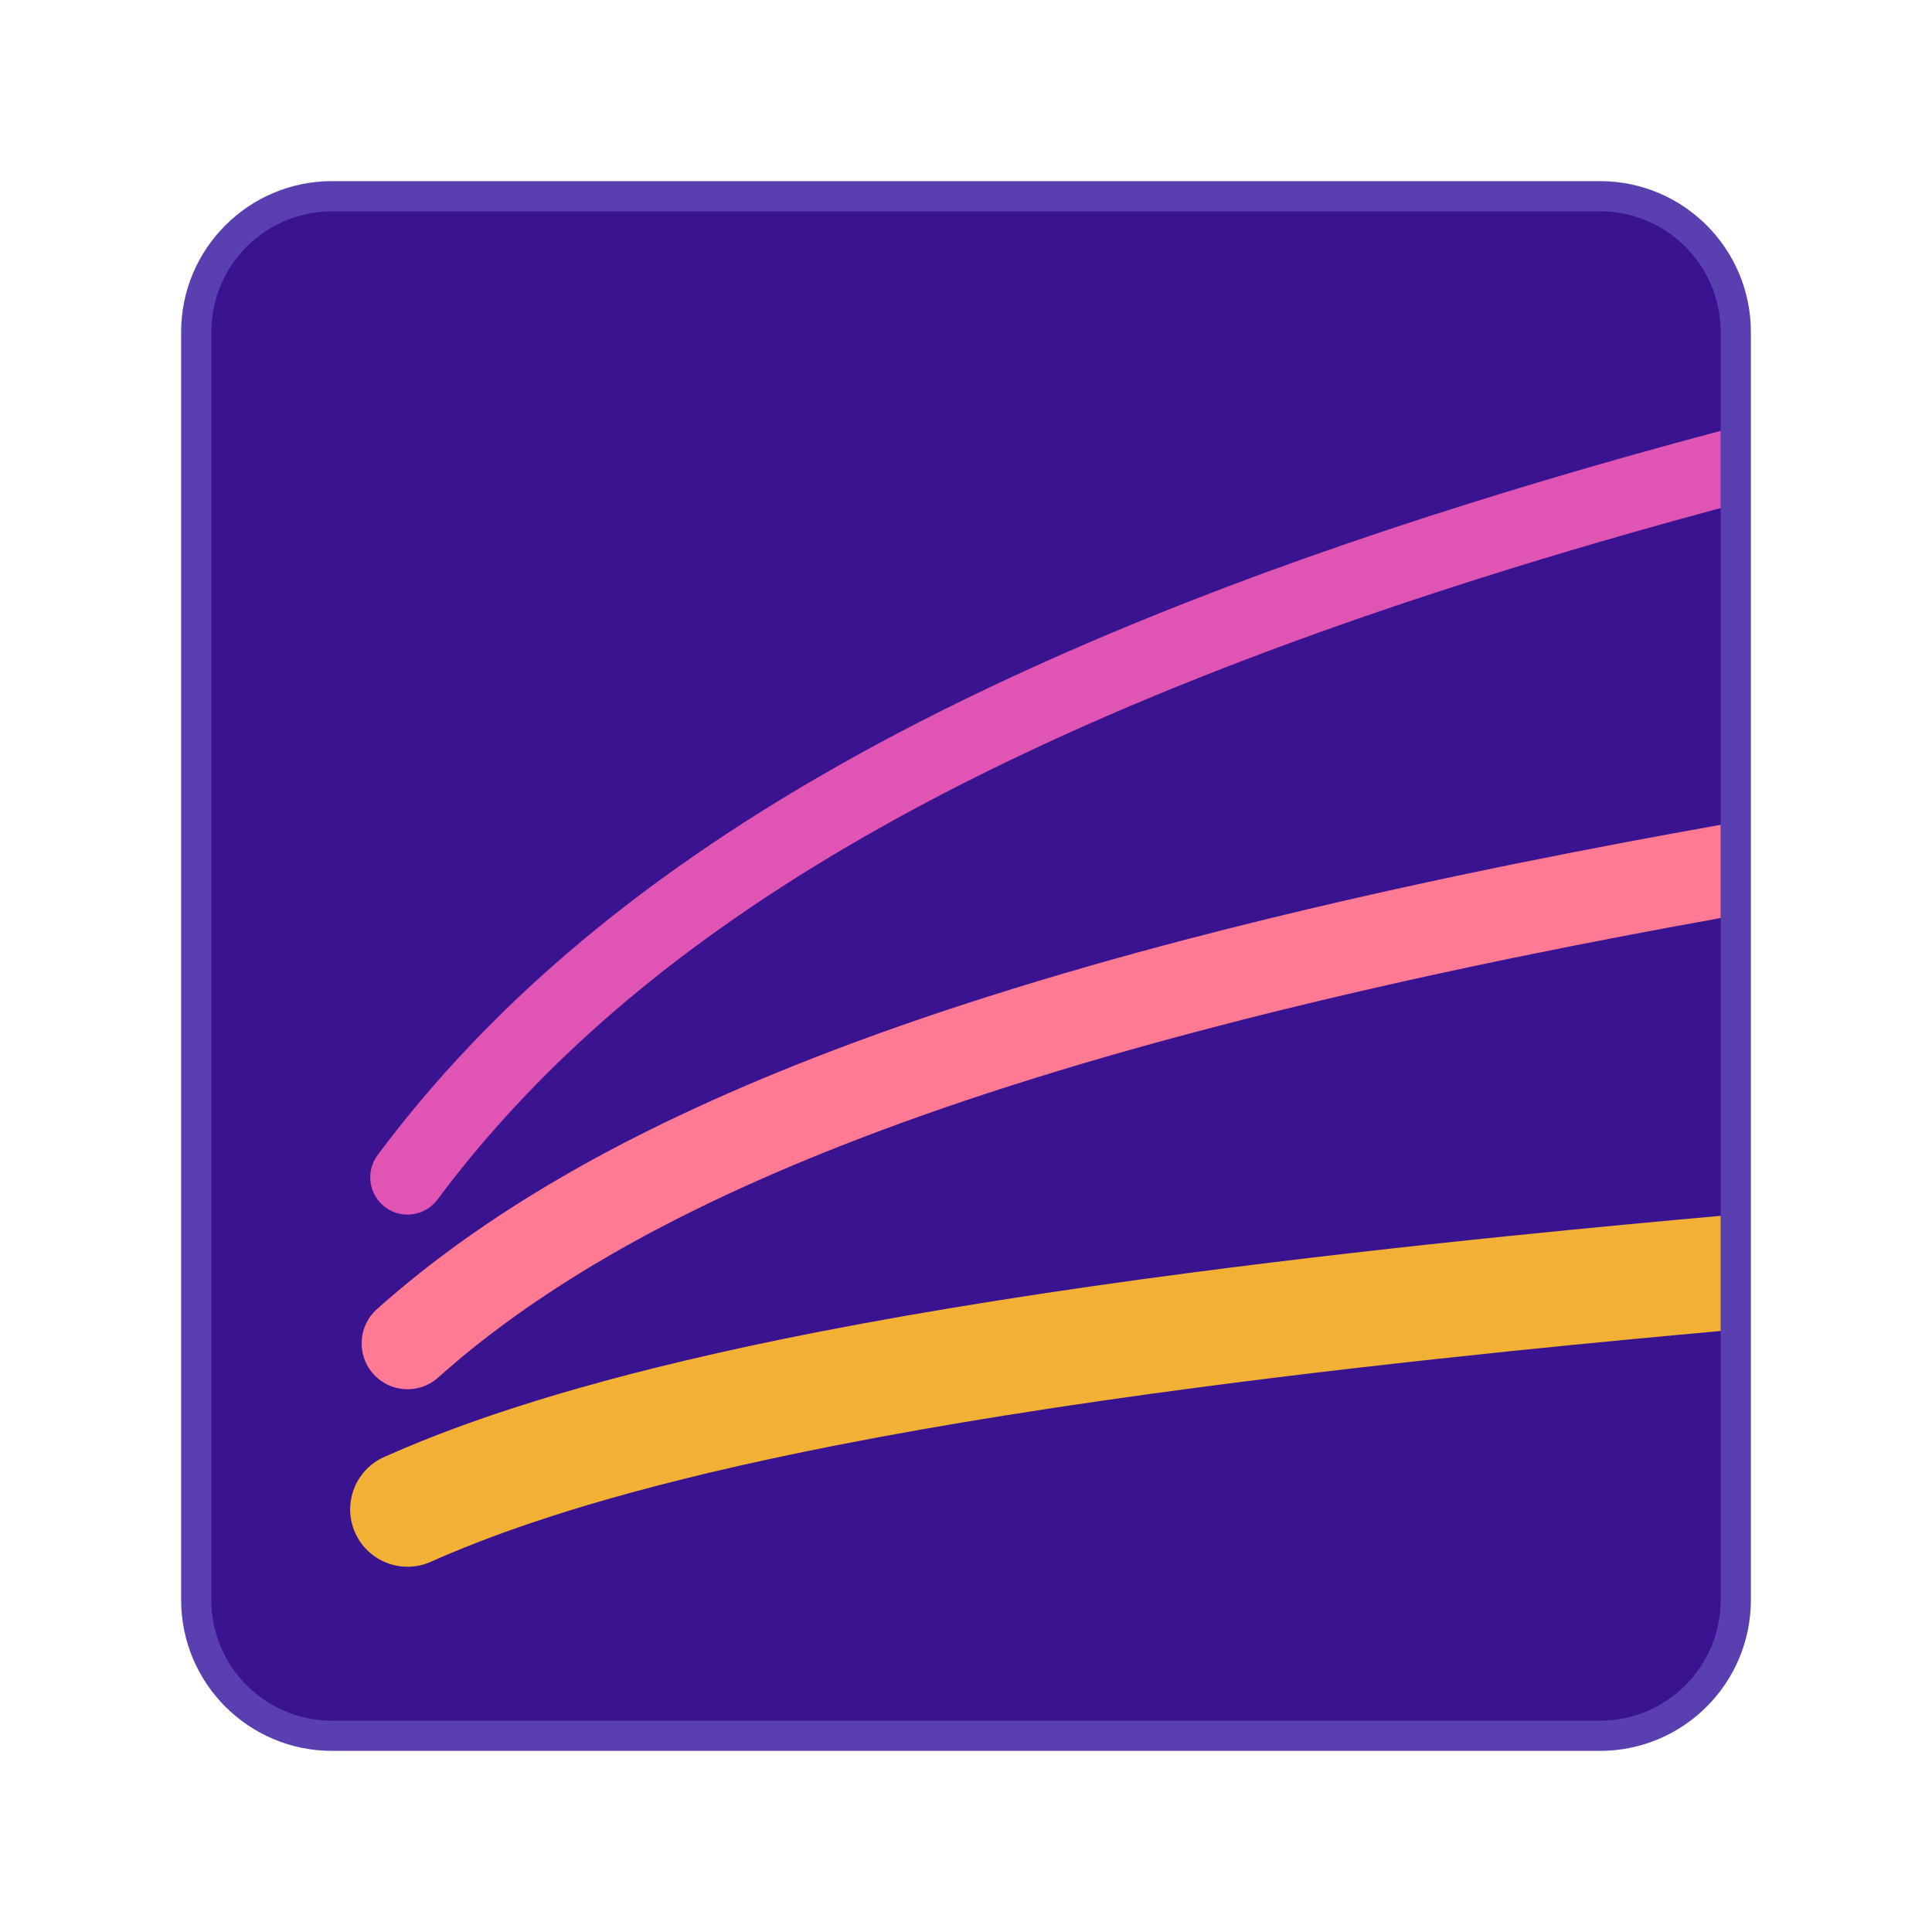
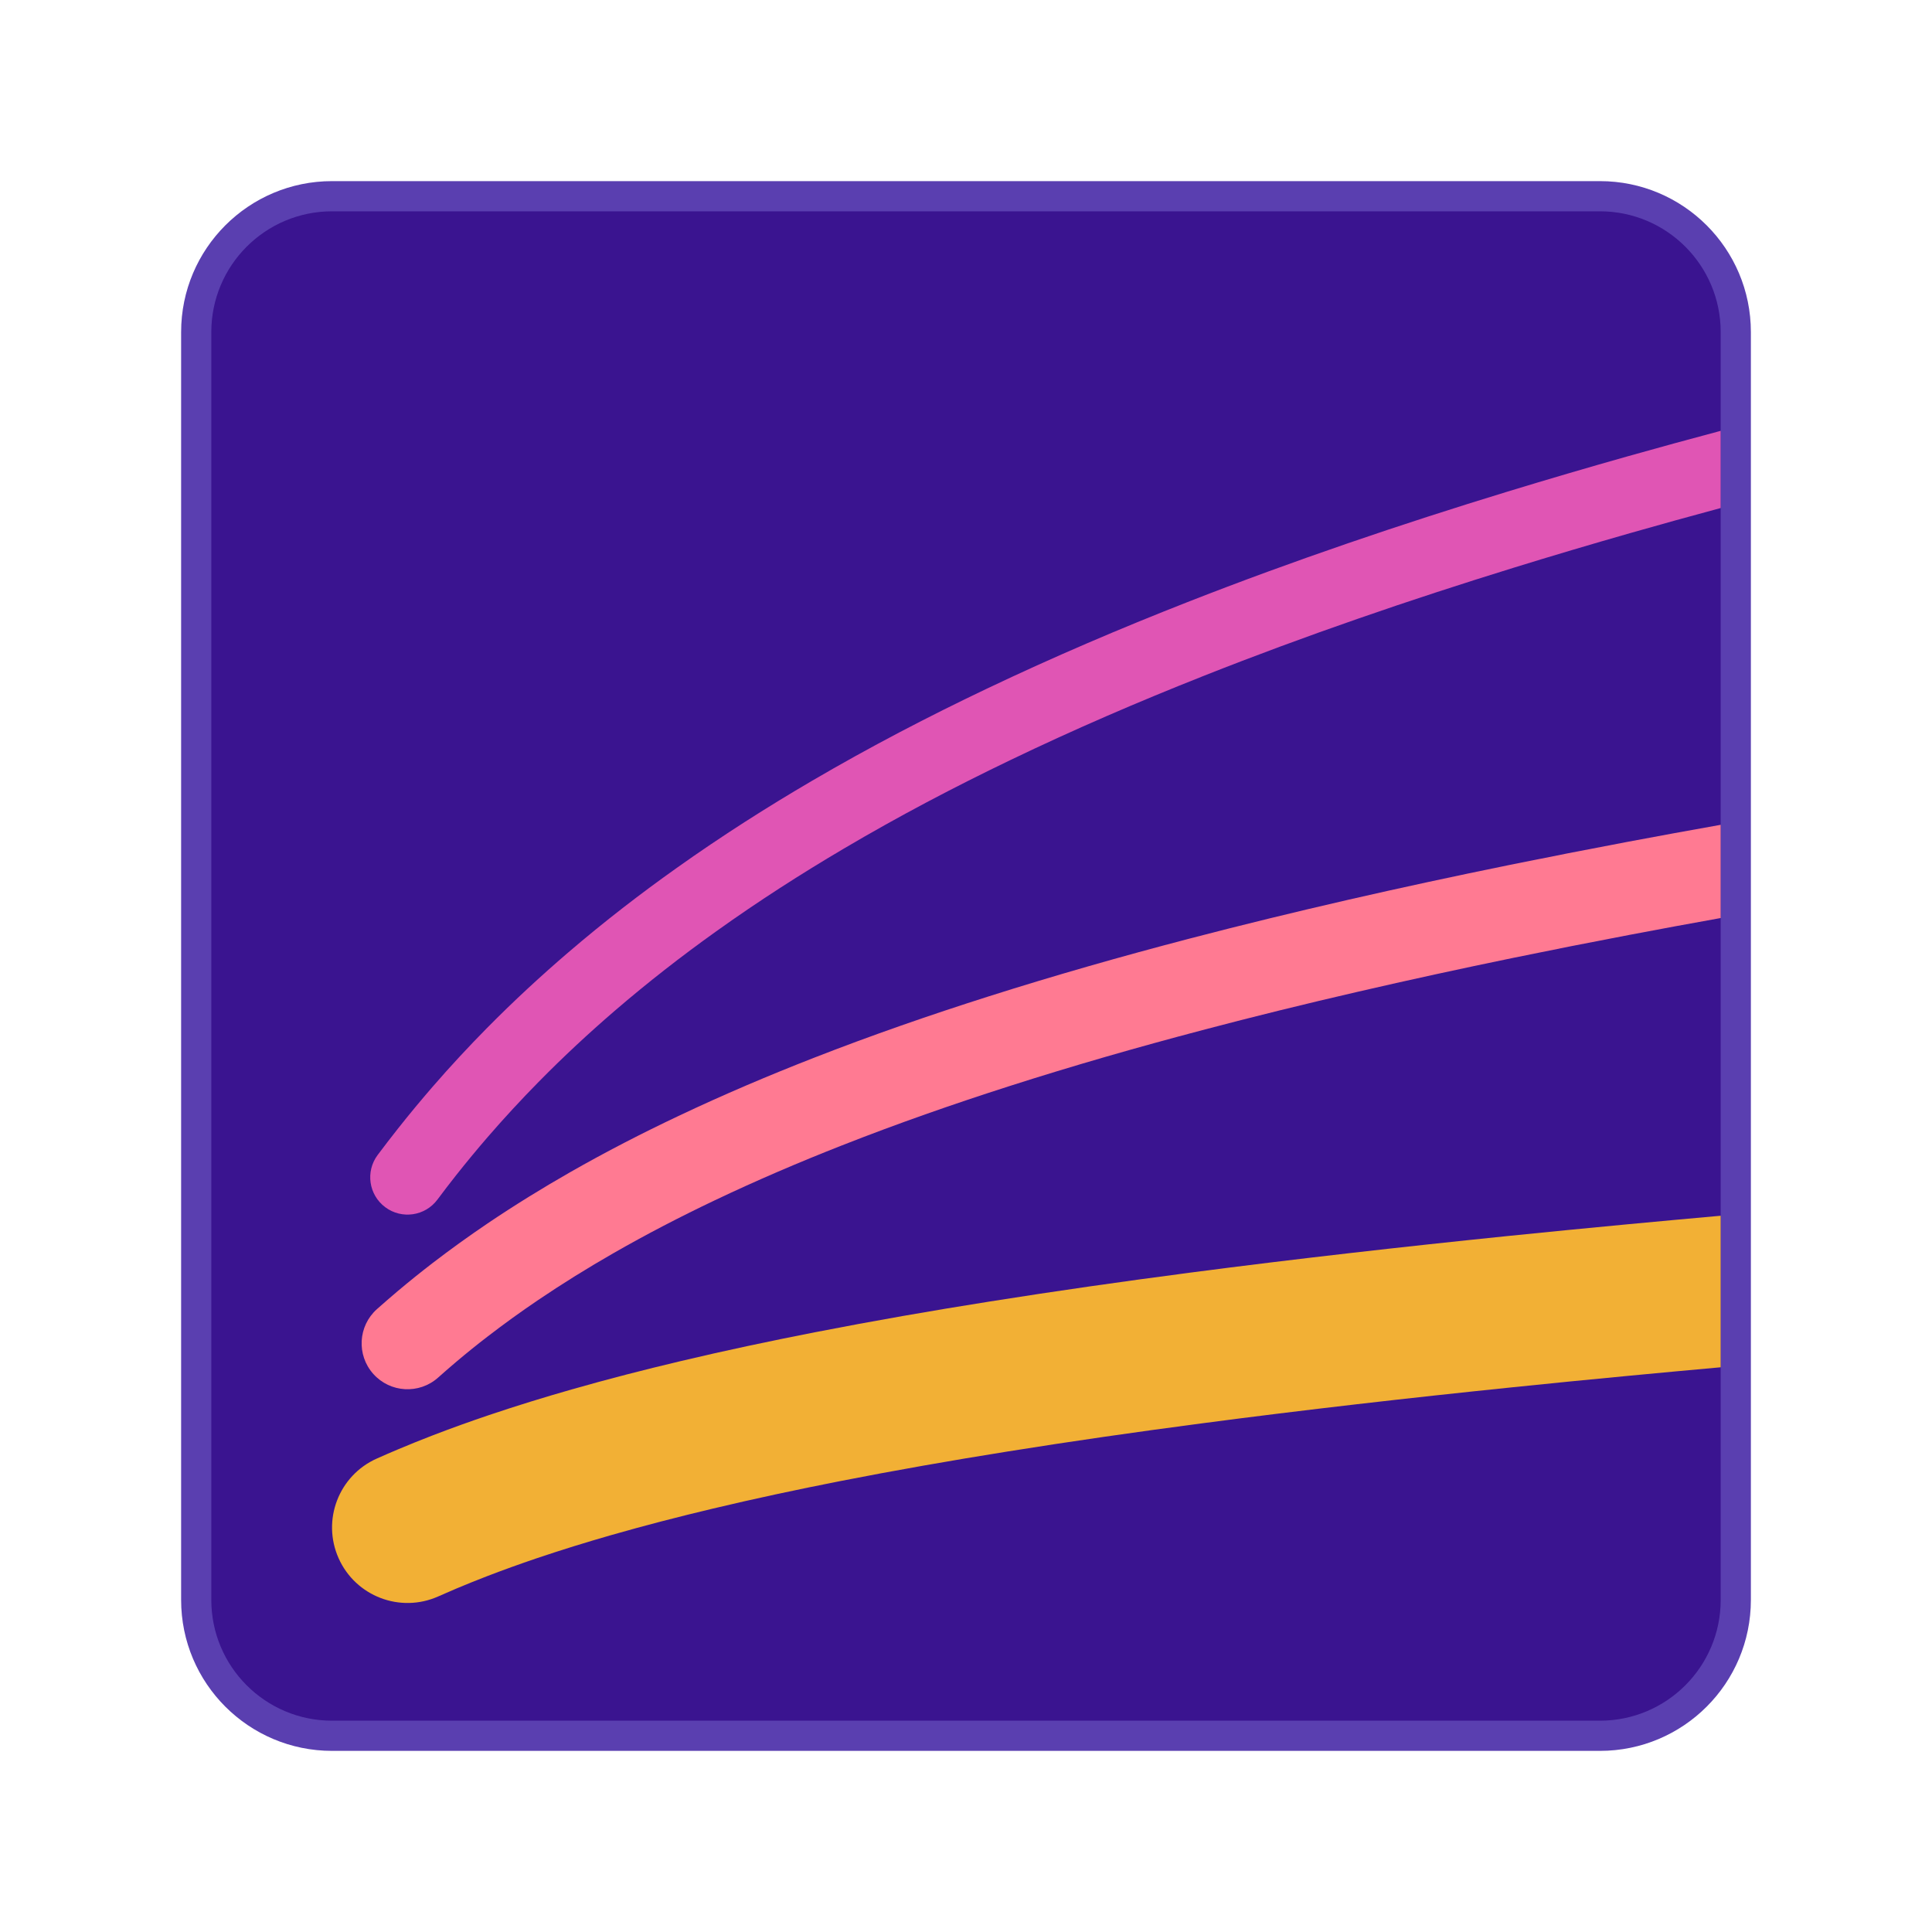
<svg xmlns="http://www.w3.org/2000/svg" width="64" height="64" viewBox="0 0 64 64">
  <rect id="rim" fill="#5a3fb0" x="6" y="6" width="52" height="52" rx="5" />
  <rect id="tile" fill="#3a1490" x="7" y="7" width="50" height="50" rx="4" />
  <path id="h3" fill="#e055b4" d="M12.51 38.261 C12.737 37.958 12.963 37.664 13.189 37.379 C13.566 36.902 13.943 36.449 14.319 36.014 C14.922 35.318 15.525 34.671 16.126 34.061 C17.029 33.147 17.931 32.316 18.831 31.545 C20.031 30.516 21.229 29.595 22.425 28.746 C23.919 27.684 25.41 26.737 26.898 25.866 C28.832 24.734 30.761 23.732 32.687 22.815 C34.909 21.757 37.126 20.812 39.34 19.944 C41.111 19.25 42.88 18.605 44.648 17.998 C46.415 17.391 48.181 16.822 49.946 16.283 C51.27 15.878 52.593 15.491 53.915 15.117 C54.944 14.827 55.972 14.546 57 14.272 L57 16.829 C55.998 17.099 54.996 17.376 53.995 17.662 C52.708 18.03 51.421 18.411 50.135 18.809 C48.42 19.339 46.706 19.897 44.994 20.492 C43.281 21.086 41.571 21.717 39.862 22.394 C37.726 23.24 35.593 24.157 33.465 25.181 C31.621 26.067 29.781 27.032 27.945 28.116 C26.533 28.949 25.123 29.852 23.718 30.857 C22.593 31.661 21.471 32.531 20.351 33.495 C19.511 34.219 18.672 34.995 17.835 35.847 C17.276 36.415 16.719 37.016 16.161 37.66 C15.813 38.063 15.465 38.483 15.116 38.923 C14.907 39.187 14.699 39.459 14.49 39.739 A1.235 1.235 0 0 1 12.51 38.261Z" />
  <path id="h2" fill="#ff7a92" d="M12.487 43.366 C12.718 43.161 12.948 42.962 13.177 42.768 C13.56 42.446 13.942 42.139 14.324 41.845 C14.934 41.376 15.543 40.94 16.15 40.529 C17.061 39.914 17.969 39.356 18.873 38.839 C20.079 38.15 21.28 37.534 22.478 36.967 C23.974 36.258 25.465 35.626 26.952 35.045 C28.885 34.29 30.812 33.623 32.734 33.012 C34.953 32.307 37.165 31.678 39.375 31.1 C41.143 30.638 42.908 30.209 44.672 29.804 C46.436 29.4 48.198 29.021 49.96 28.662 C51.281 28.393 52.601 28.135 53.921 27.886 C54.948 27.693 55.974 27.505 57 27.323 L57 30.411 C55.996 30.591 54.992 30.776 53.989 30.967 C52.699 31.212 51.41 31.467 50.121 31.732 C48.402 32.086 46.685 32.459 44.969 32.856 C43.253 33.252 41.539 33.673 39.827 34.125 C37.686 34.69 35.549 35.302 33.418 35.985 C31.57 36.577 29.727 37.221 27.89 37.943 C26.477 38.498 25.068 39.1 23.665 39.768 C22.542 40.303 21.423 40.881 20.309 41.52 C19.473 42 18.641 42.514 17.811 43.076 C17.258 43.451 16.707 43.847 16.157 44.271 C15.813 44.535 15.47 44.811 15.128 45.1 C14.923 45.273 14.718 45.451 14.513 45.634 A1.52 1.52 0 0 1 12.487 43.366Z" />
-   <path id="fundamental" fill="#f2b035" d="M12.725 48.265 C12.957 48.162 13.187 48.062 13.417 47.965 C13.801 47.803 14.183 47.65 14.564 47.503 C15.174 47.269 15.781 47.051 16.385 46.847 C17.292 46.541 18.193 46.263 19.091 46.007 C20.289 45.664 21.481 45.358 22.669 45.077 C24.154 44.724 25.633 44.41 27.109 44.122 C29.028 43.747 30.942 43.415 32.852 43.111 C35.057 42.76 37.257 42.447 39.454 42.159 C41.212 41.929 42.969 41.715 44.725 41.513 C46.48 41.312 48.235 41.123 49.989 40.944 C51.304 40.81 52.619 40.681 53.933 40.557 C54.956 40.46 55.978 40.367 57 40.276 L57 44.091 C55.992 44.181 54.984 44.274 53.977 44.37 C52.681 44.493 51.386 44.62 50.092 44.753 C48.366 44.931 46.64 45.118 44.916 45.317 C43.191 45.516 41.468 45.727 39.746 45.954 C37.594 46.237 35.444 46.545 33.299 46.888 C31.439 47.185 29.583 47.509 27.732 47.872 C26.308 48.152 24.887 48.455 23.473 48.791 C22.341 49.061 21.212 49.352 20.09 49.673 C19.248 49.915 18.409 50.174 17.576 50.456 C17.02 50.644 16.467 50.843 15.916 51.055 C15.572 51.187 15.229 51.325 14.888 51.469 C14.683 51.555 14.479 51.644 14.275 51.735 A1.9 1.9 0 0 1 12.725 48.265Z" />
+   <path id="fundamental" fill="#f2b035" d="M12.481 48.317 C12.716 48.212 12.951 48.11 13.185 48.012 C13.576 47.847 13.964 47.691 14.351 47.542 C14.97 47.304 15.585 47.084 16.197 46.877 C17.116 46.567 18.027 46.287 18.934 46.028 C20.144 45.682 21.345 45.374 22.542 45.09 C24.038 44.735 25.527 44.42 27.012 44.13 C28.941 43.753 30.864 43.419 32.782 43.115 C34.996 42.763 37.204 42.449 39.408 42.16 C41.172 41.929 42.934 41.715 44.695 41.513 C46.455 41.311 48.214 41.122 49.972 40.942 C51.291 40.808 52.609 40.679 53.926 40.555 C54.951 40.458 55.976 40.365 57 40.273 L57 45.293 C55.994 45.384 54.989 45.476 53.984 45.572 C52.691 45.694 51.399 45.822 50.108 45.955 C48.386 46.132 46.666 46.318 44.946 46.517 C43.227 46.716 41.509 46.926 39.793 47.153 C37.648 47.435 35.506 47.742 33.37 48.084 C31.518 48.38 29.671 48.703 27.83 49.064 C26.415 49.342 25.004 49.643 23.6 49.978 C22.477 50.245 21.359 50.534 20.248 50.852 C19.415 51.091 18.586 51.347 17.764 51.625 C17.216 51.811 16.671 52.007 16.13 52.215 C15.792 52.346 15.455 52.481 15.12 52.622 C14.919 52.707 14.719 52.794 14.519 52.883 A2.5 2.5 0 0 1 12.481 48.317Z" />
</svg>
